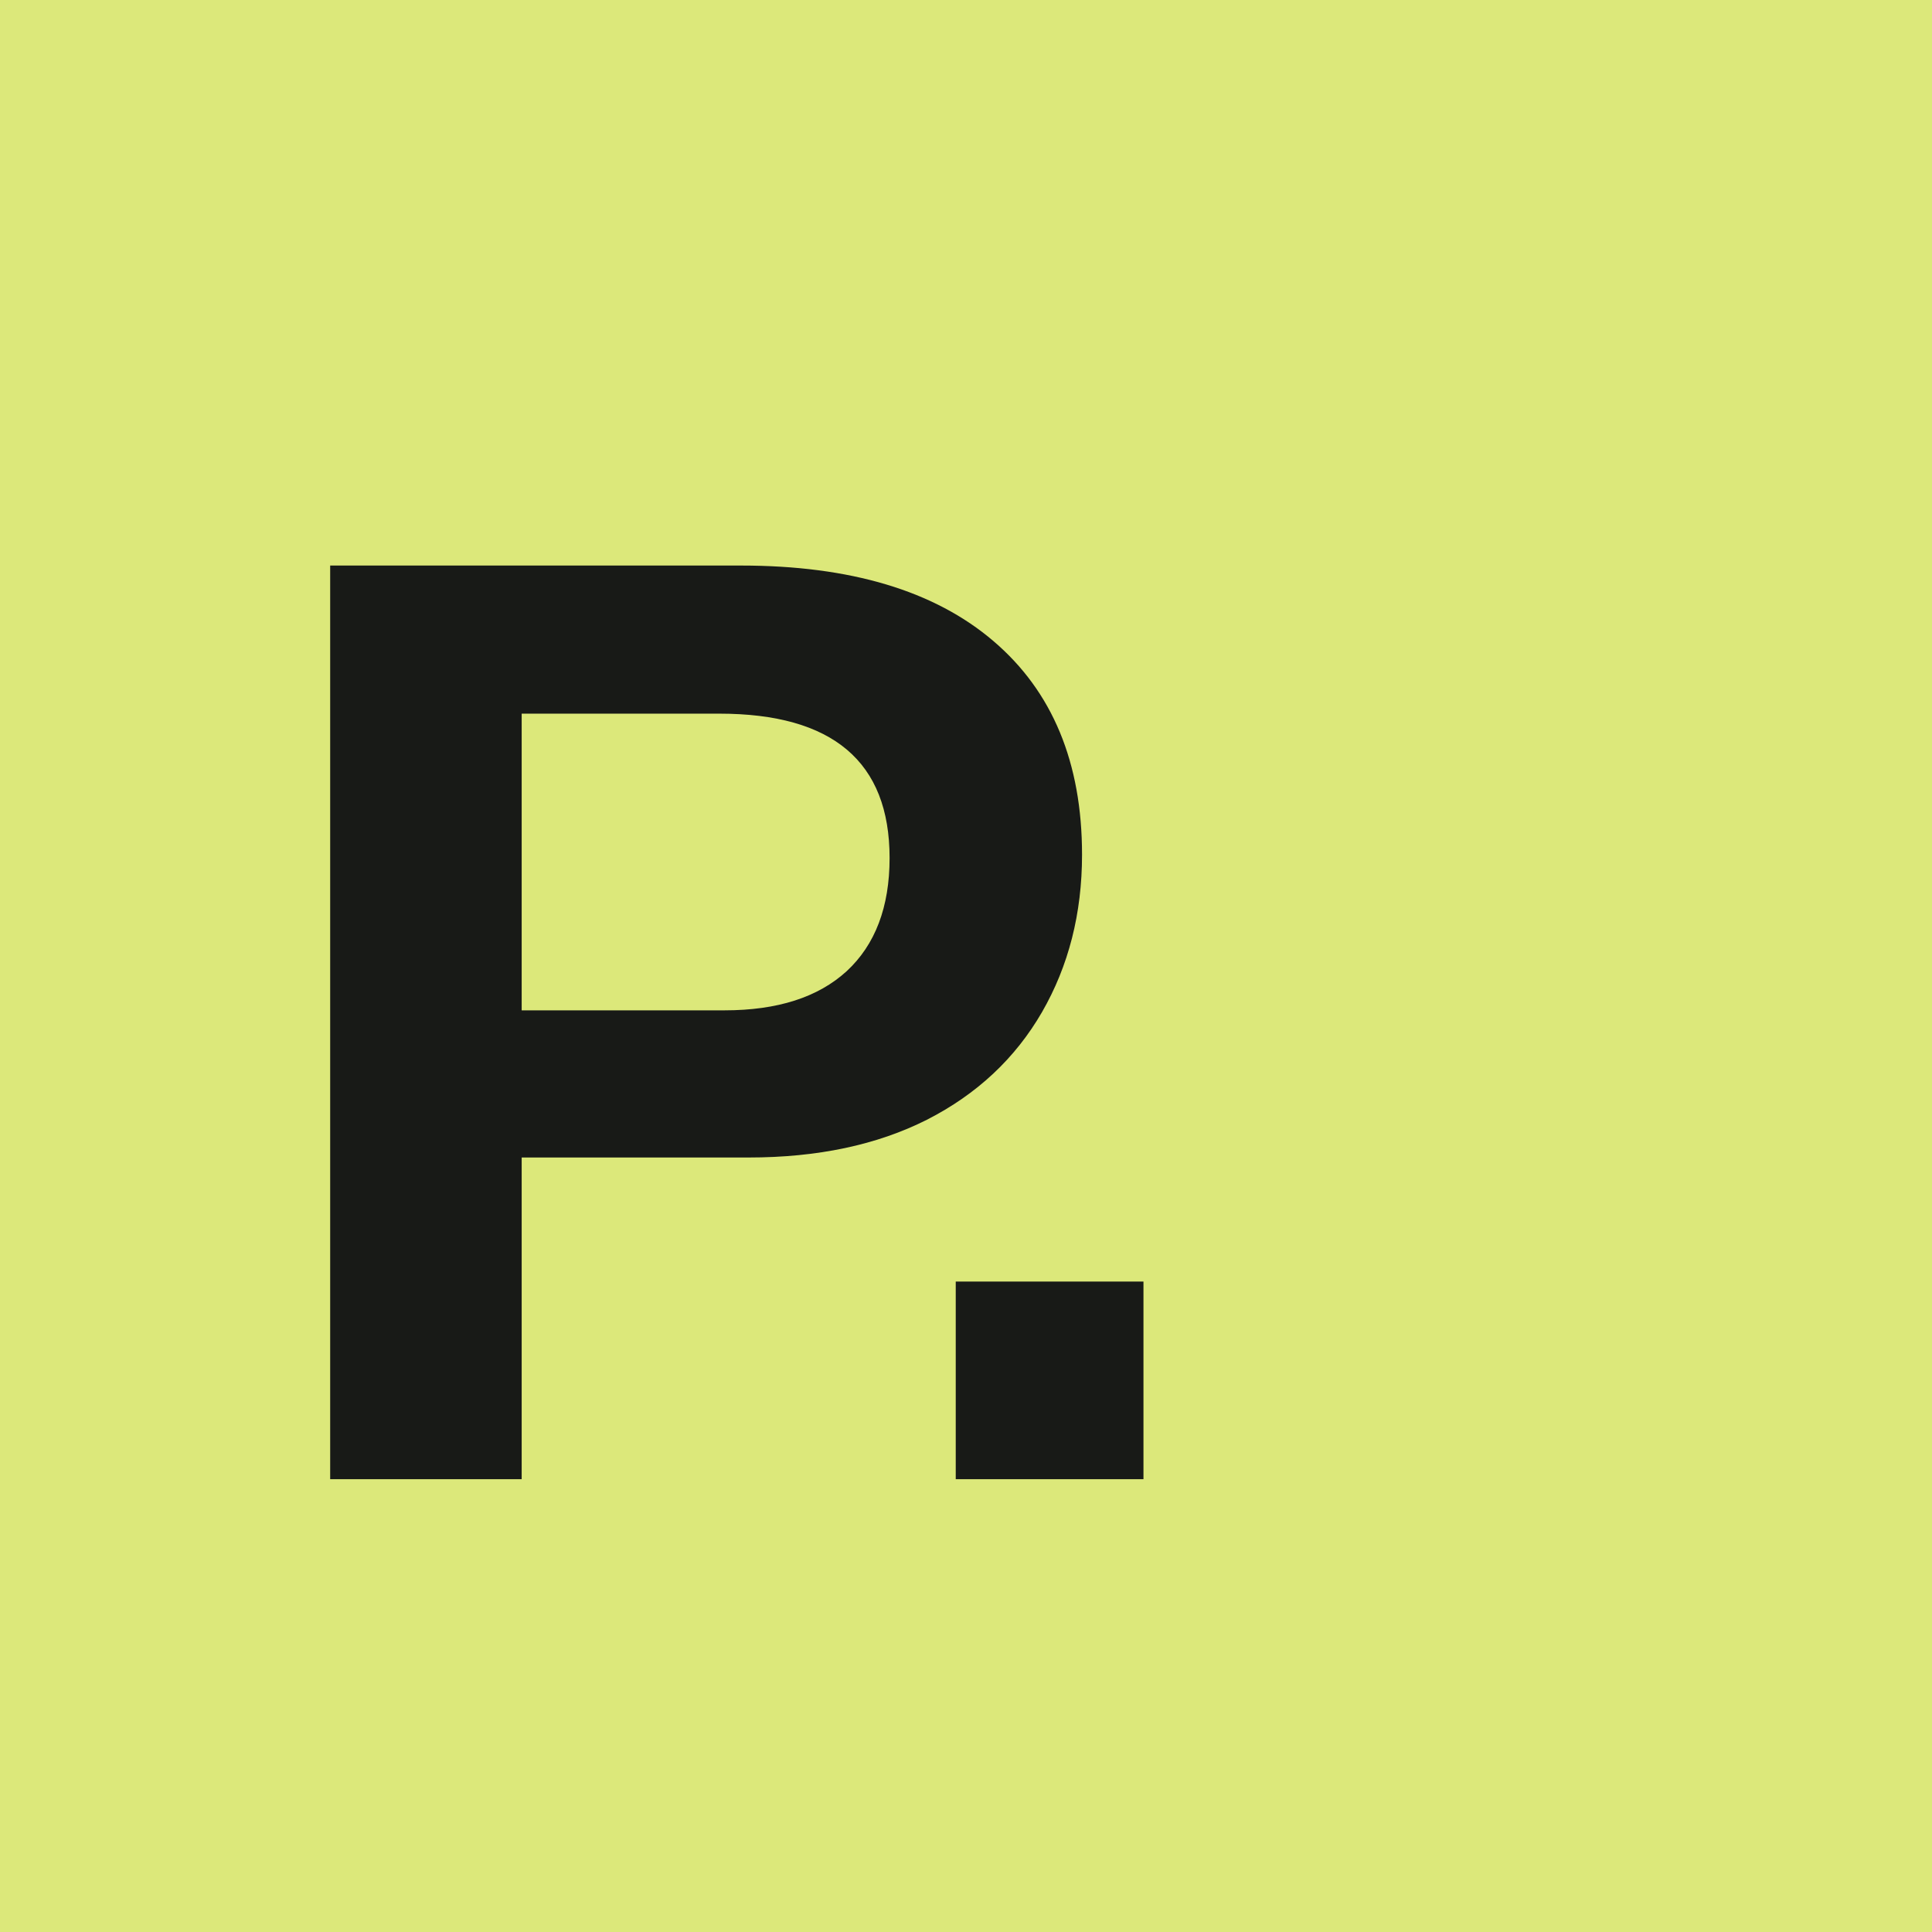
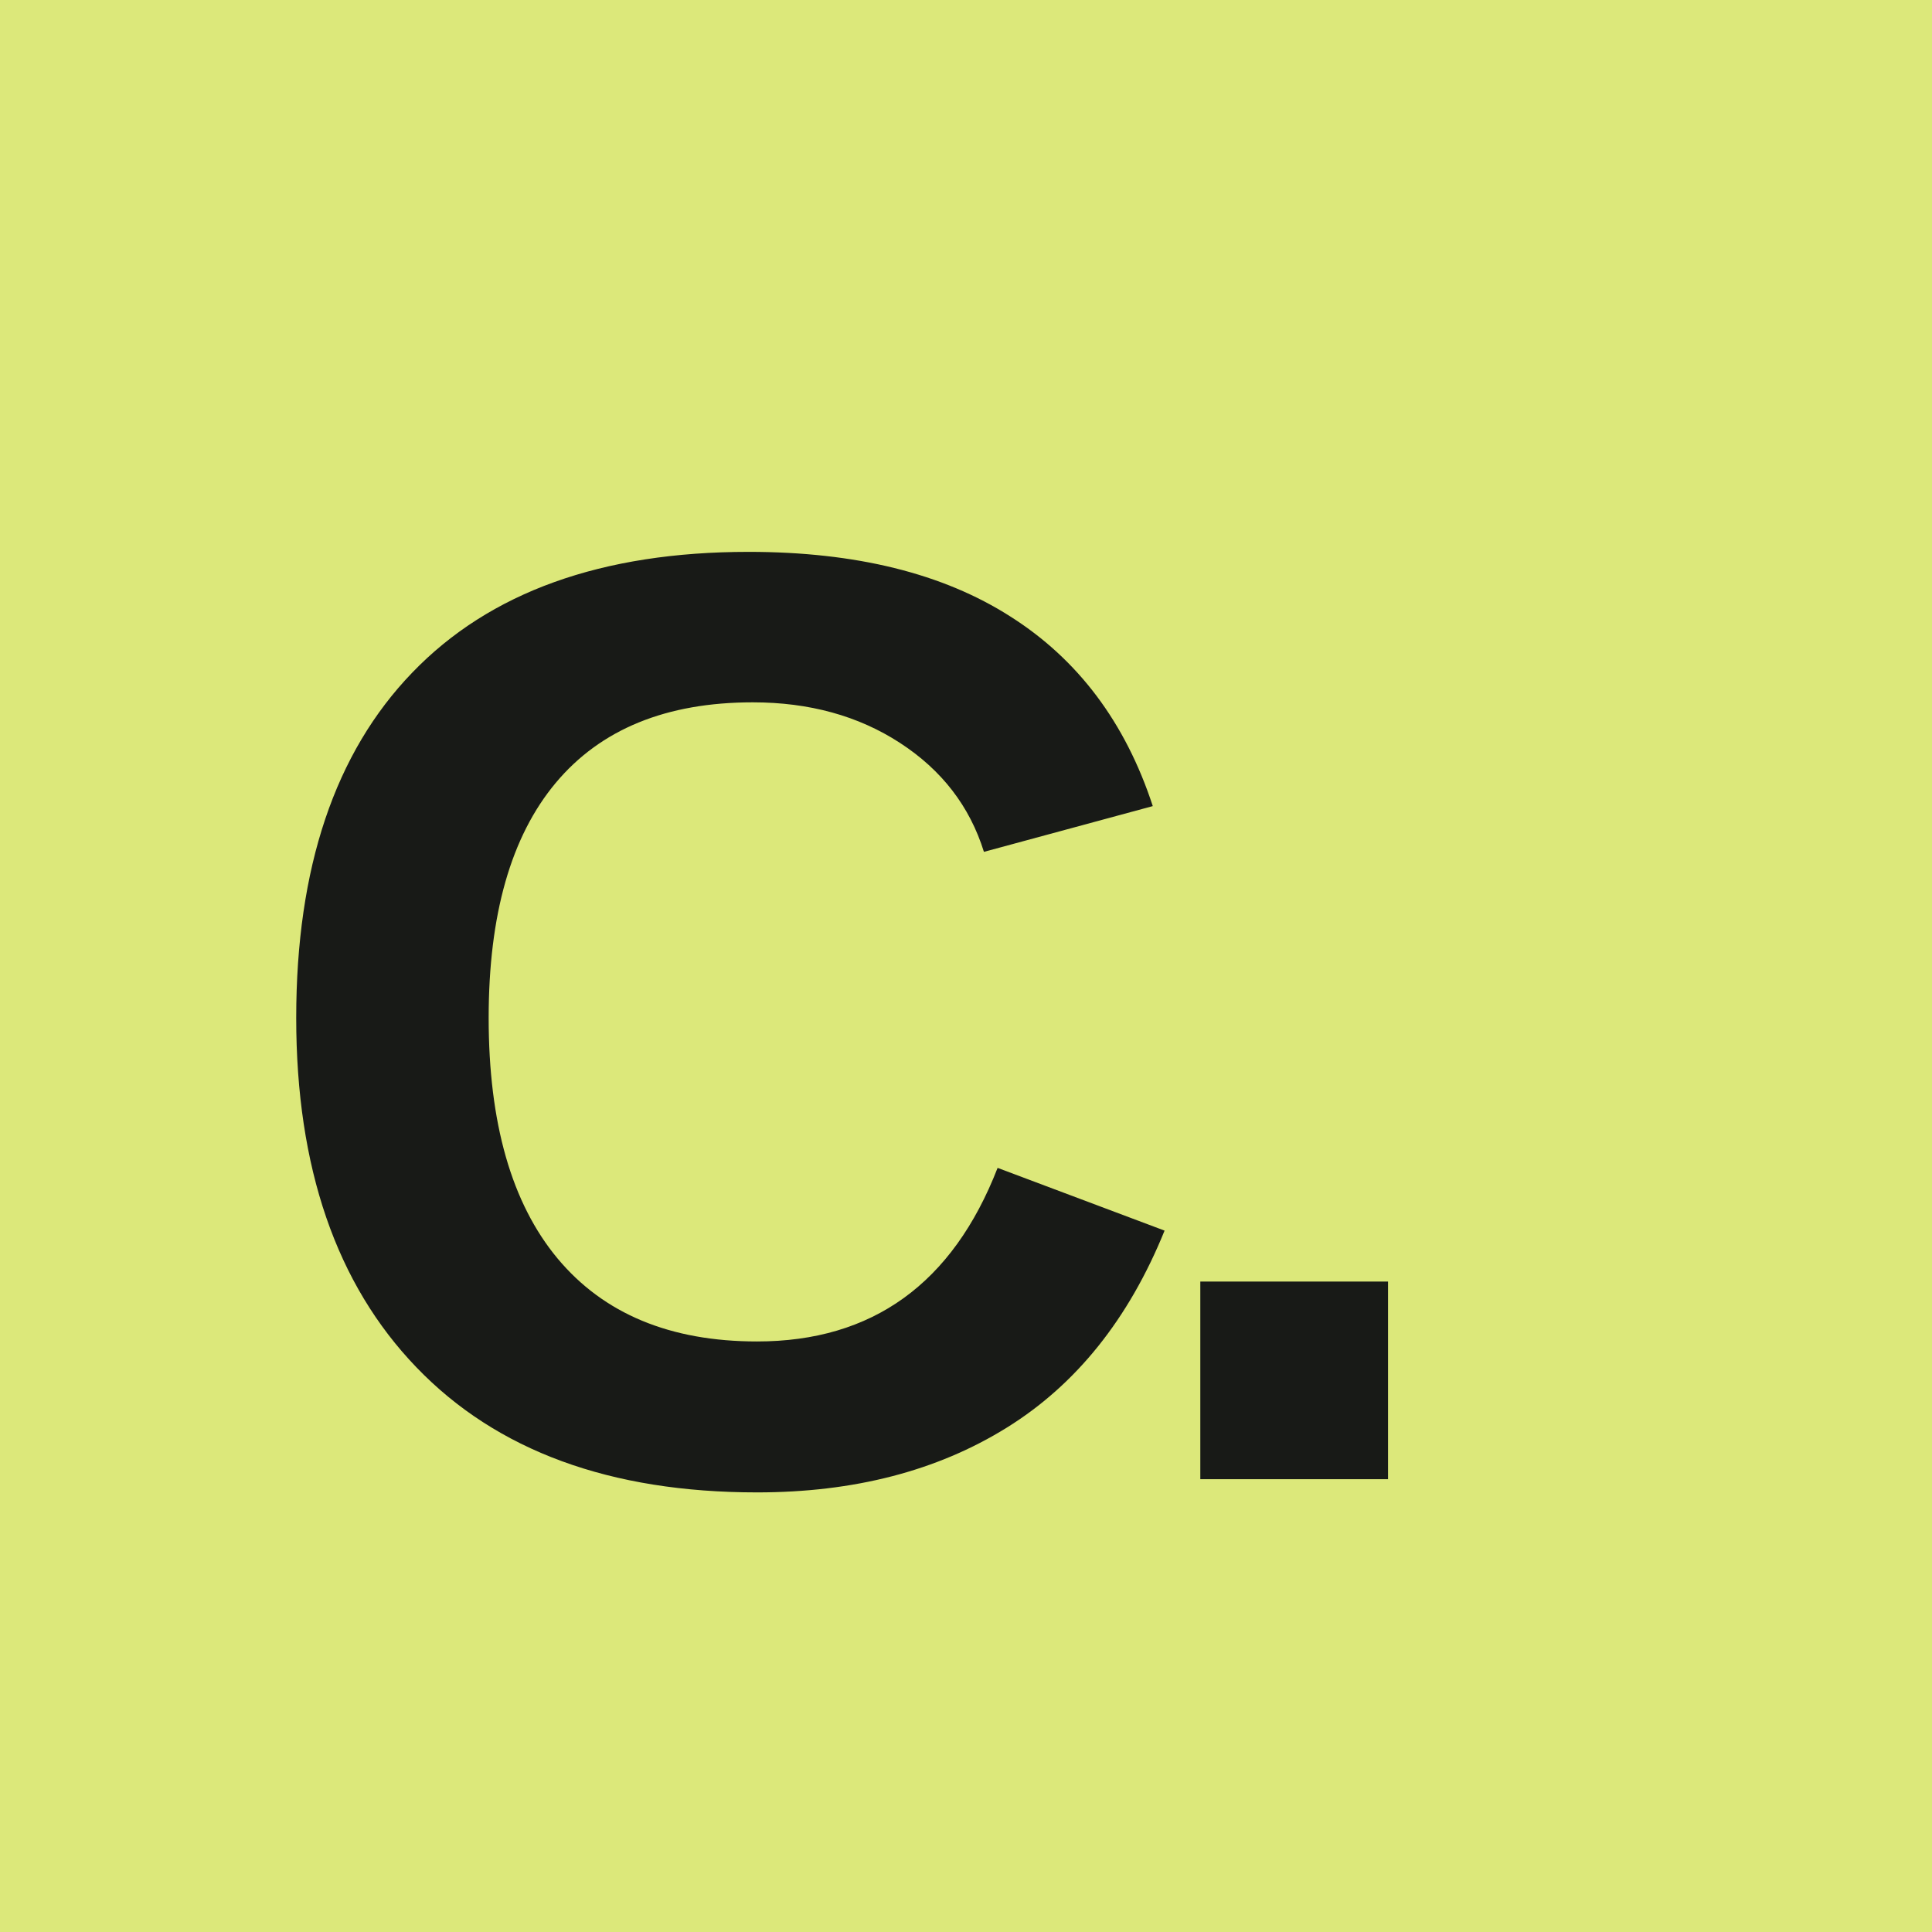
<svg xmlns="http://www.w3.org/2000/svg" viewBox="0 0 64 64">
  <rect width="64" height="64" fill="#dce87a" />
-   <text x="8" y="49" font-family="Arial Black,Arial,sans-serif" font-weight="900" font-size="44" letter-spacing="-3" fill="#181a17">P.</text>
+   <text x="8" y="49" font-family="Arial Black,Arial,sans-serif" font-weight="900" font-size="44" letter-spacing="-3" fill="#181a17">C.</text>
</svg>
